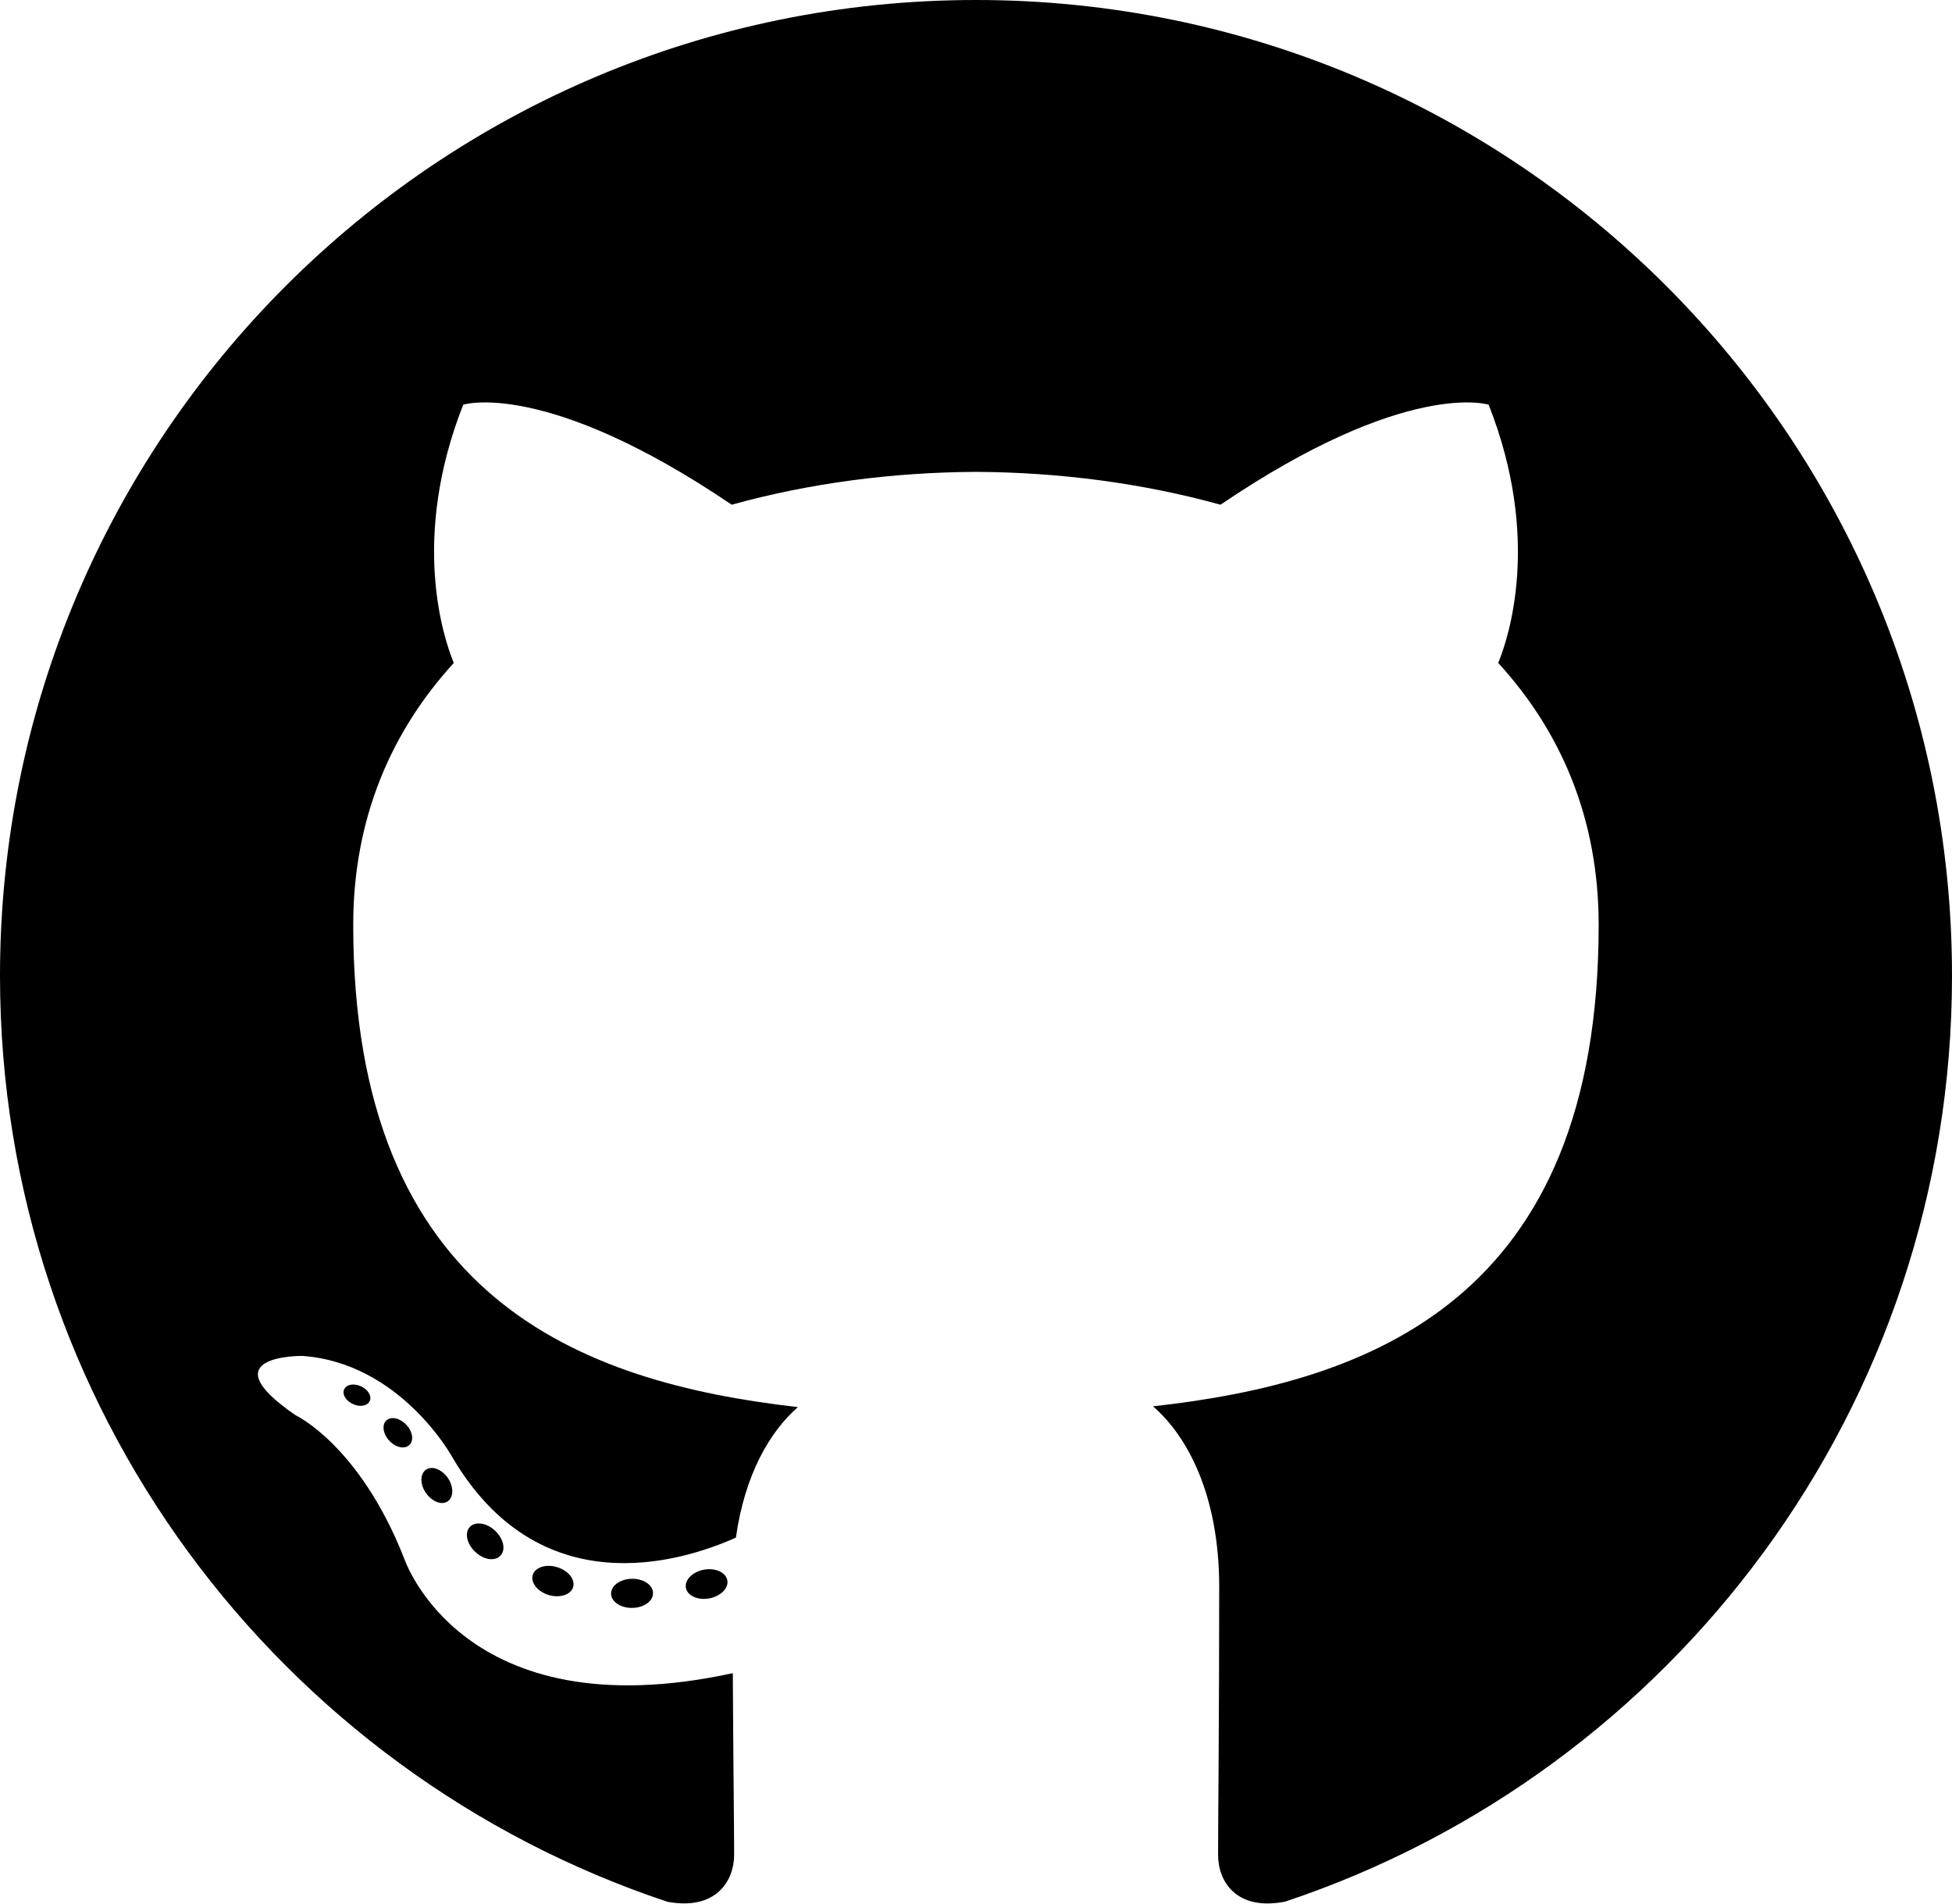
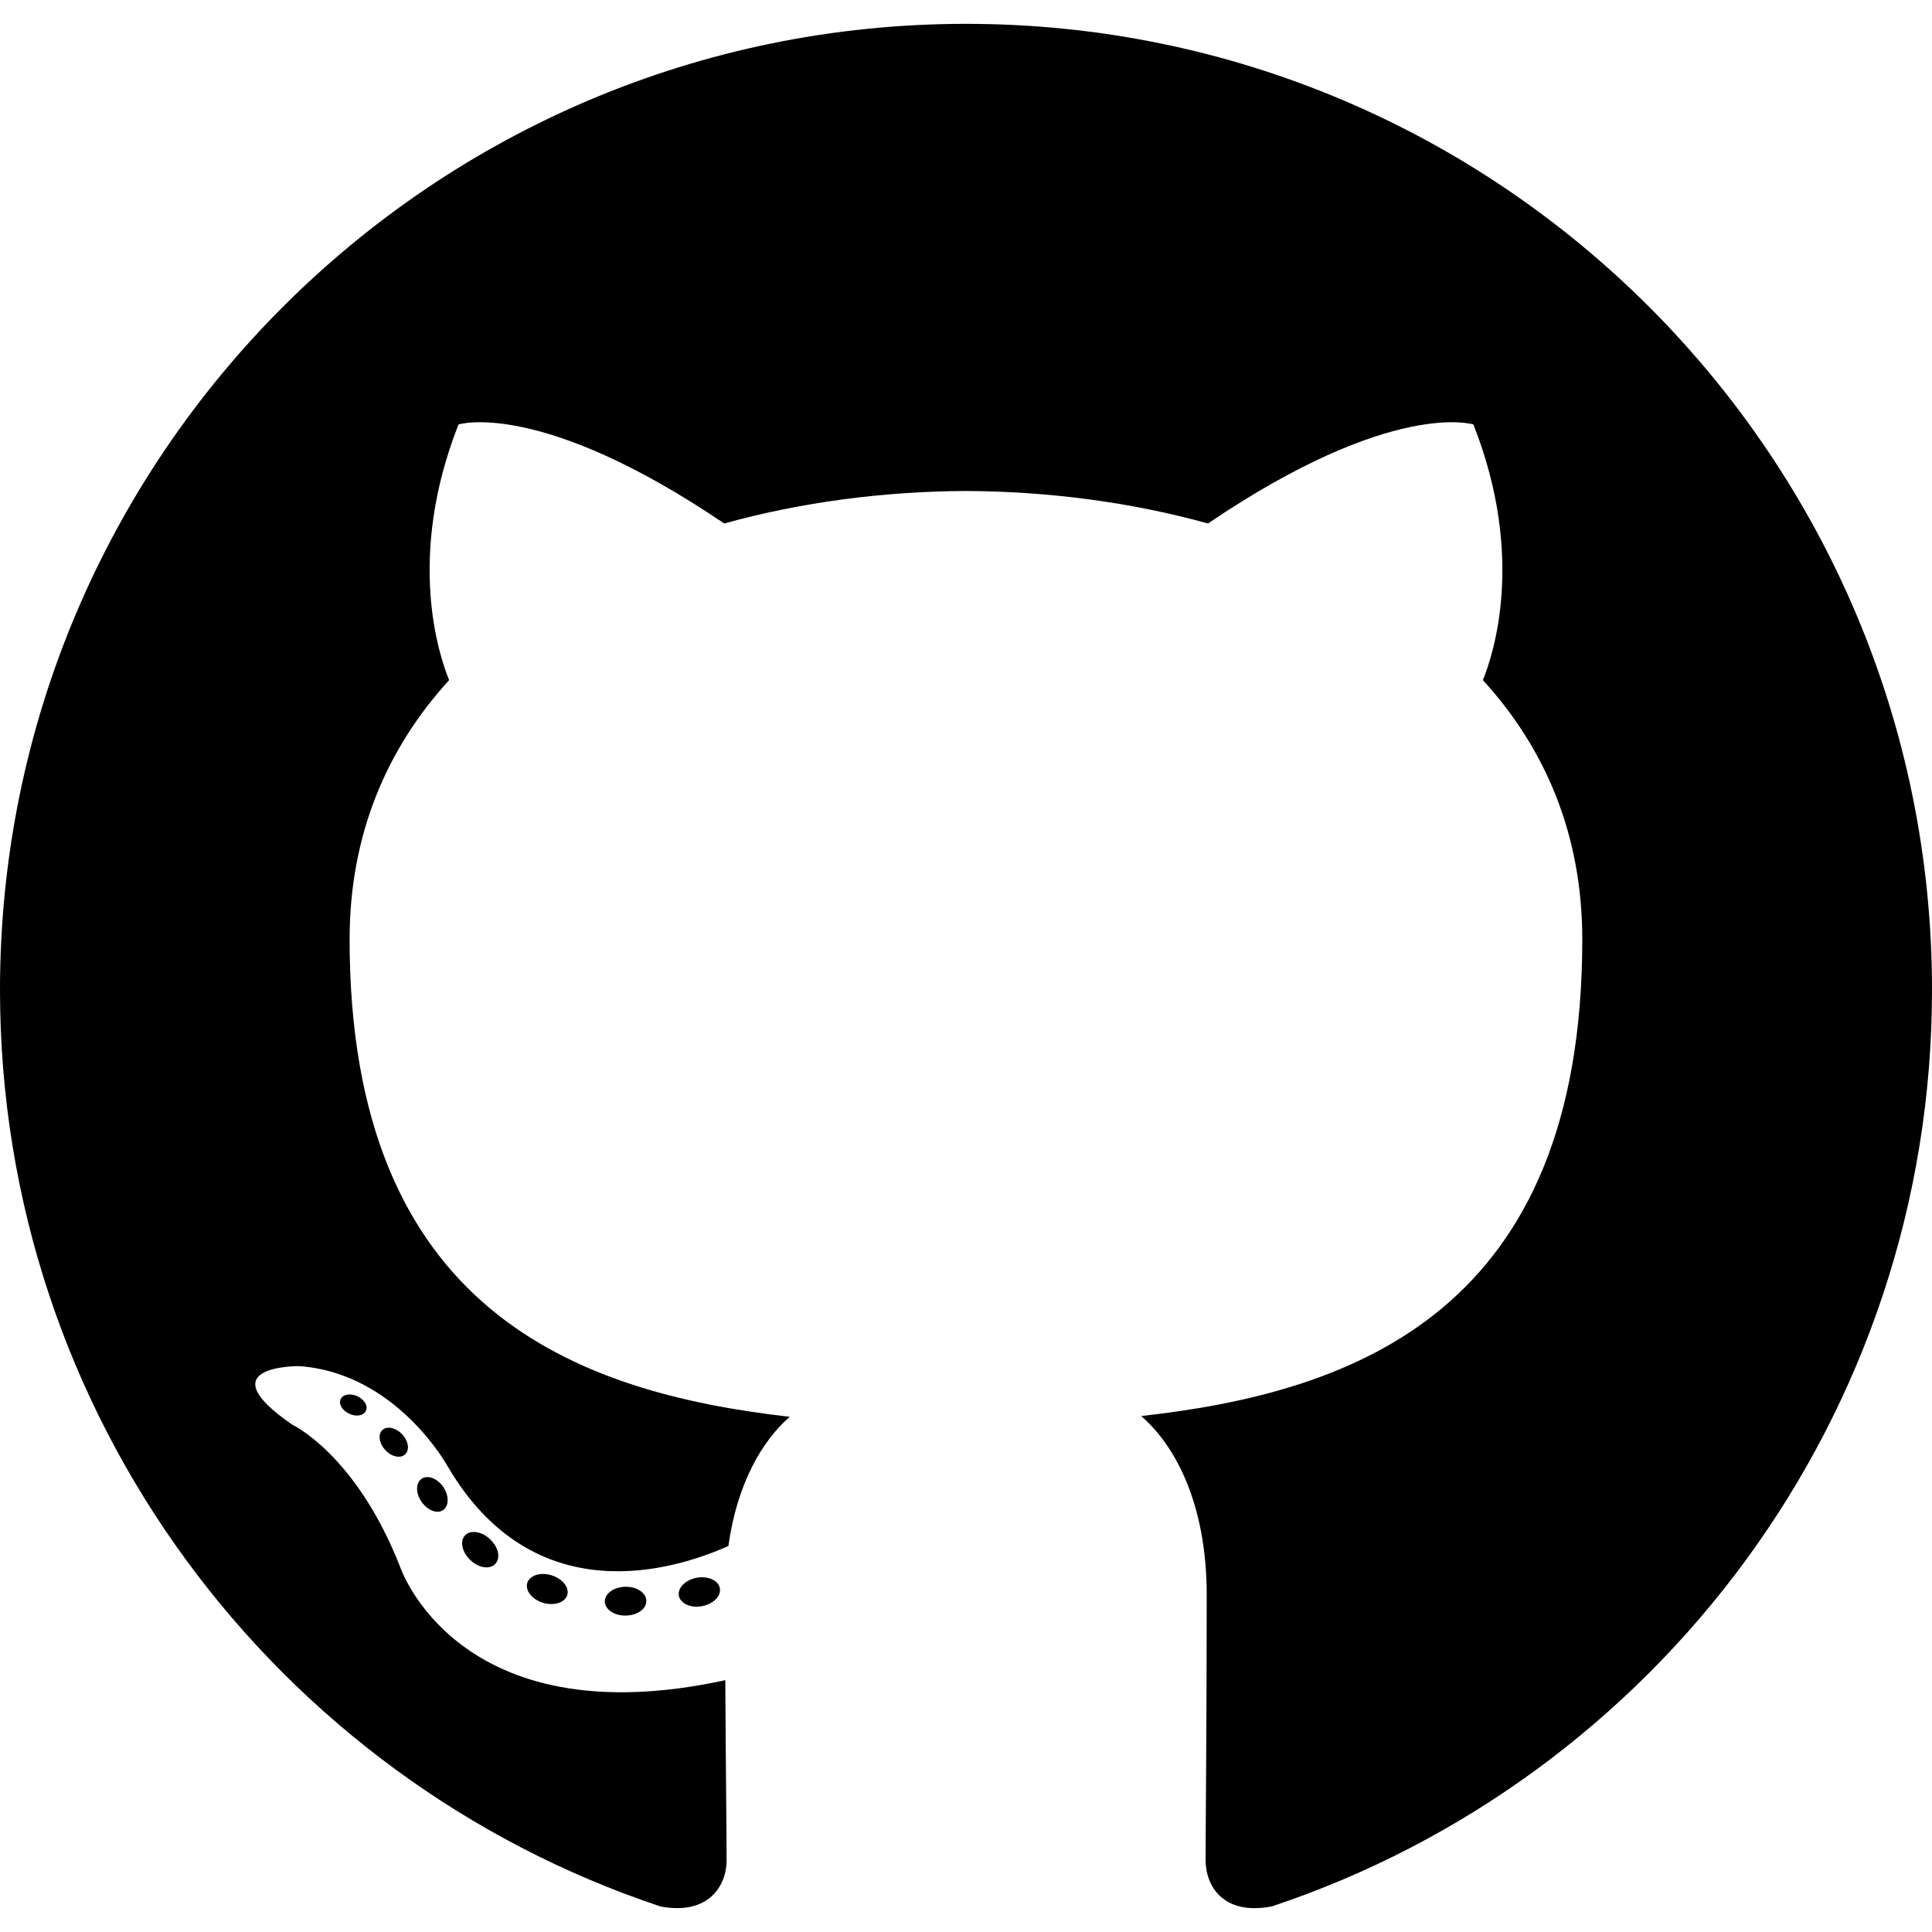
- <svg xmlns="http://www.w3.org/2000/svg" class="icon icon-github" version="1.1" id="svg2" xml:space="preserve" viewBox="0 0 161.033 157.058" width="161.033" height="157.058">
+ <svg xmlns="http://www.w3.org/2000/svg" class="icon icon-github" version="1.1" id="svg2" xml:space="preserve" viewBox="0 0 161.033 157.058" width="33" height="33">
  <defs id="defs6" />
  <g id="g10" transform="matrix(1.333333,0,0,-1.333333,-386.9613,658.0733)">
    <g id="g12" transform="scale(0.1)">
      <path d="m 3506.09,4935.55 c -333.47,0 -603.88,-270.36 -603.88,-603.88 0,-266.81 173.03,-493.17 412.97,-573.02 30.18,-5.59 41.26,13.1 41.26,29.05 0,14.4 -0.56,61.97 -0.82,112.43 -168,-36.53 -203.45,71.25 -203.45,71.25 -27.47,69.8 -67.05,88.36 -67.05,88.36 -54.79,37.48 4.13,36.71 4.13,36.71 60.64,-4.25 92.57,-62.24 92.57,-62.24 53.86,-92.31 141.27,-65.62 175.73,-50.19 5.42,39.03 21.07,65.68 38.34,80.75 -134.13,15.27 -275.13,67.05 -275.13,298.44 0,65.93 23.59,119.8 62.22,162.09 -6.27,15.22 -26.94,76.63 5.85,159.81 0,0 50.71,16.23 166.11,-61.9 48.17,13.38 99.83,20.09 151.15,20.32 51.32,-0.23 103.02,-6.94 151.28,-20.32 115.26,78.13 165.9,61.9 165.9,61.9 32.87,-83.18 12.19,-144.59 5.92,-159.81 38.72,-42.29 62.15,-96.16 62.15,-162.09 0,-231.94 -141.27,-283.01 -275.74,-297.96 21.66,-18.74 40.96,-55.49 40.96,-111.83 0,-80.8 -0.7,-145.83 -0.7,-165.72 0,-16.07 10.87,-34.9 41.48,-28.97 239.81,79.94 412.62,306.22 412.62,572.94 0,333.52 -270.37,603.88 -603.87,603.88" id="path18" />
      <path d="m 3130.93,4068.51 c -1.33,-3.01 -6.05,-3.9 -10.35,-1.84 -4.38,1.97 -6.84,6.06 -5.42,9.07 1.3,3.08 6.03,3.94 10.4,1.89 4.39,-1.98 6.89,-6.11 5.37,-9.12 v 0" id="path20" />
      <path d="m 3155.39,4041.23 c -2.88,-2.67 -8.51,-1.43 -12.33,2.79 -3.95,4.21 -4.69,9.84 -1.77,12.55 2.97,2.66 8.43,1.41 12.39,-2.79 3.95,-4.26 4.72,-9.85 1.71,-12.55 v 0" id="path22" />
      <path d="m 3179.2,4006.45 c -3.7,-2.57 -9.75,-0.16 -13.49,5.21 -3.7,5.37 -3.7,11.81 0.08,14.39 3.75,2.58 9.71,0.25 13.5,-5.07 3.69,-5.46 3.69,-11.9 -0.09,-14.53 v 0" id="path24" />
      <path d="m 3211.82,3972.85 c -3.31,-3.65 -10.36,-2.67 -15.52,2.31 -5.28,4.87 -6.75,11.78 -3.43,15.43 3.35,3.66 10.44,2.63 15.64,-2.31 5.24,-4.86 6.84,-11.82 3.31,-15.43 v 0" id="path26" />
      <path d="m 3256.82,3953.34 c -1.46,-4.73 -8.25,-6.88 -15.09,-4.87 -6.83,2.07 -11.3,7.61 -9.92,12.39 1.42,4.76 8.24,7 15.13,4.85 6.82,-2.06 11.3,-7.56 9.88,-12.37 v 0" id="path28" />
      <path d="m 3306.24,3949.72 c 0.17,-4.98 -5.63,-9.11 -12.81,-9.2 -7.22,-0.16 -13.06,3.87 -13.14,8.77 0,5.03 5.67,9.12 12.89,9.24 7.18,0.14 13.06,-3.86 13.06,-8.81 v 0" id="path30" />
      <path d="m 3352.23,3957.55 c 0.86,-4.86 -4.13,-9.85 -11.26,-11.18 -7.01,-1.28 -13.5,1.72 -14.39,6.54 -0.87,4.98 4.21,9.97 11.21,11.26 7.14,1.24 13.53,-1.68 14.44,-6.62 v 0" id="path32" />
    </g>
  </g>
</svg>
